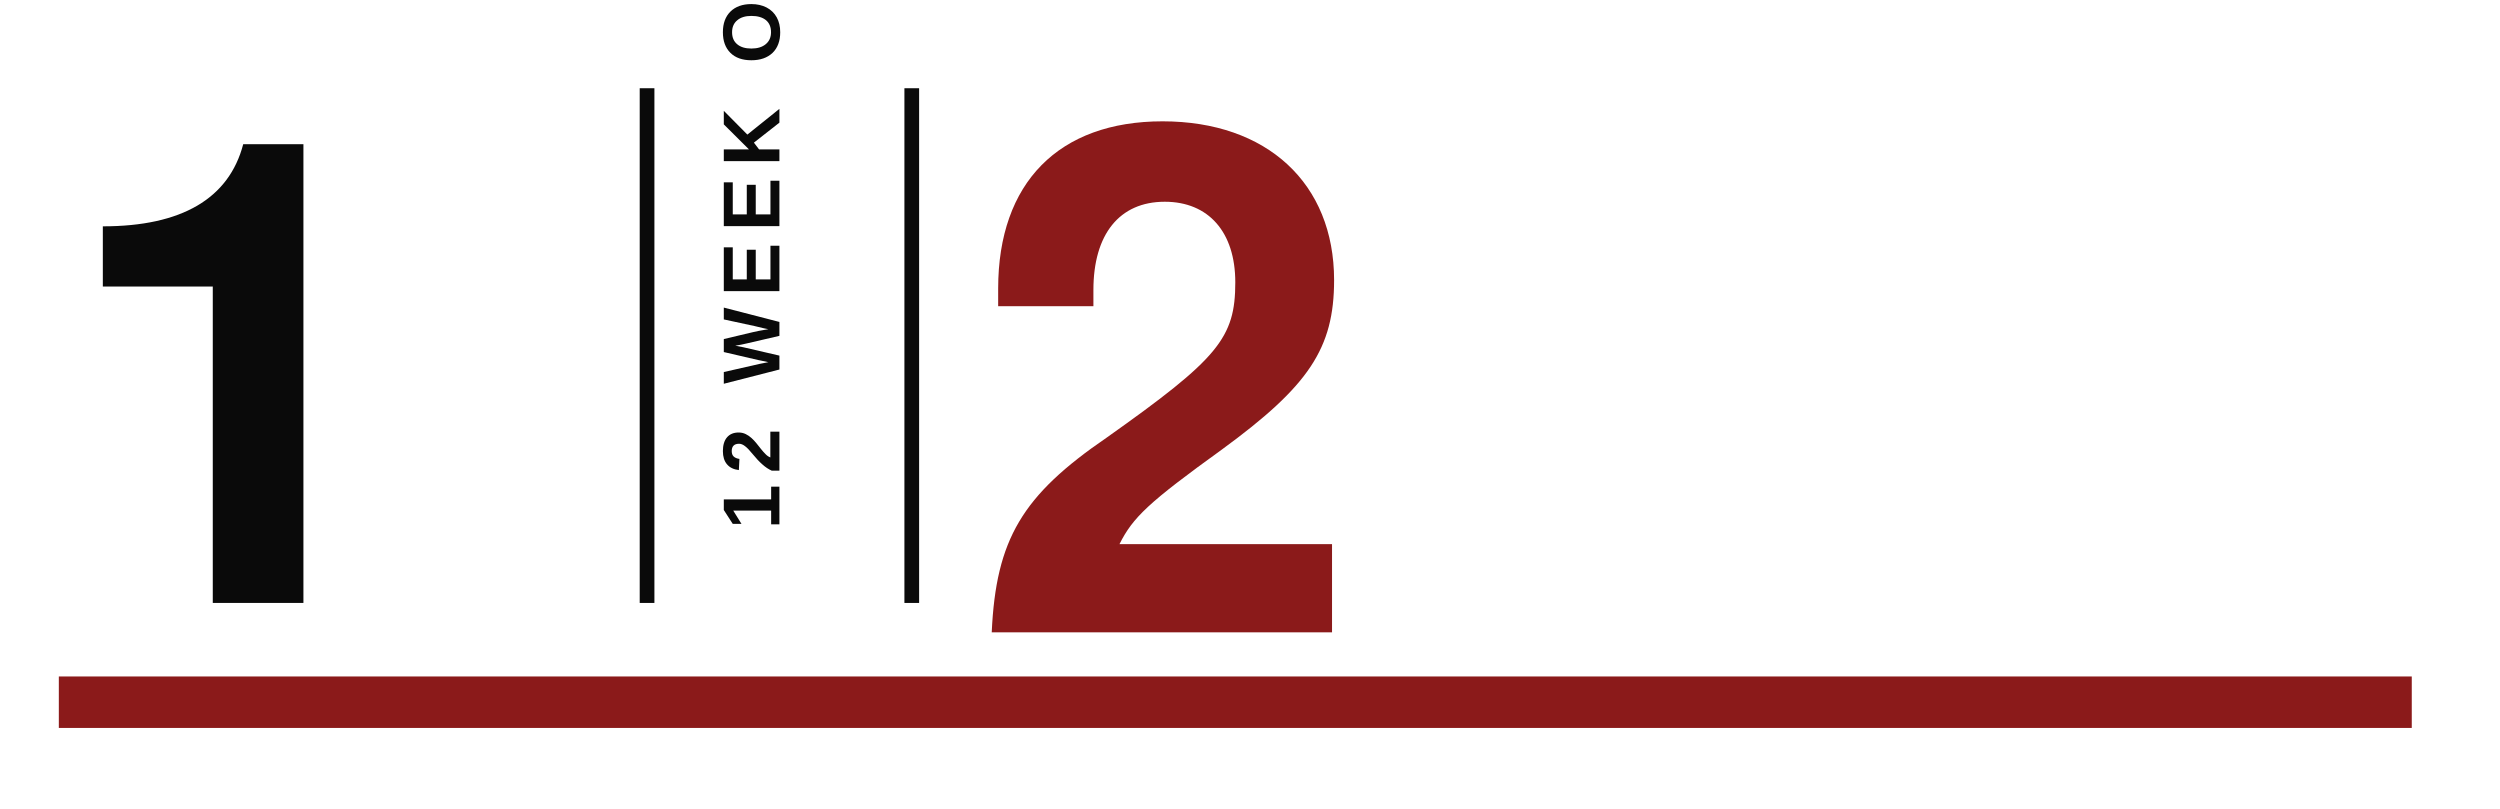
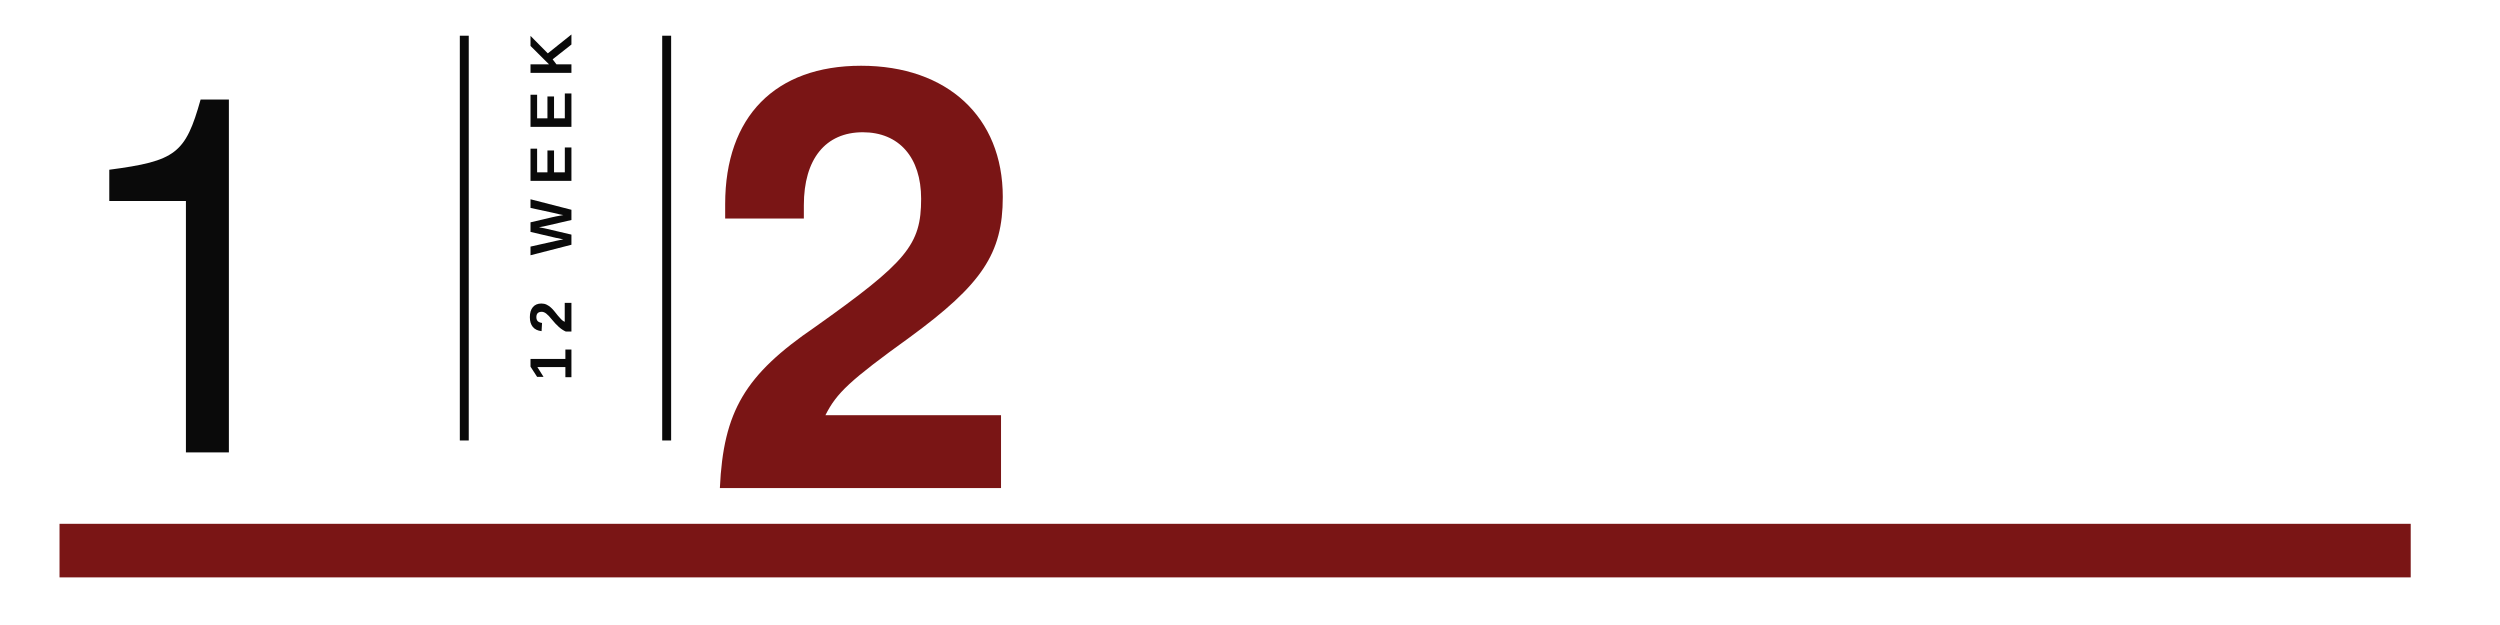
- <svg xmlns="http://www.w3.org/2000/svg" viewBox="0 0 340 110" role="img" aria-label="12 Week of Year">
-   <text x="8" y="82" font-family="Arial Black, Helvetica, sans-serif" font-size="88" font-weight="900" fill="#0a0a0a">1</text>
-   <line x1="88" y1="12" x2="88" y2="82" stroke="#0a0a0a" stroke-width="2" />
-   <text x="106" y="72" font-family="Arial, Helvetica, sans-serif" font-size="11" font-weight="700" letter-spacing="1.5" fill="#0a0a0a" transform="rotate(-90 106 72)">12 WEEK OF YEAR</text>
-   <line x1="124" y1="12" x2="124" y2="82" stroke="#0a0a0a" stroke-width="2" />
-   <text x="132" y="86" font-family="Arial Black, Helvetica, sans-serif" font-size="96" font-weight="900" fill="#8B1A1A">2</text>
-   <rect x="8" y="92" width="320" height="7" fill="#8B1A1A" />
+ <svg xmlns="http://www.w3.org/2000/svg" viewBox="0 0 420 105" role="img" aria-label="12 Week of Year">
+   <text x="10" y="76" font-family="'Helvetica Neue', Helvetica, Arial, sans-serif" font-size="82" font-weight="300" fill="#0a0a0a">1</text>
+   <line x1="78" y1="6" x2="78" y2="74" stroke="#0a0a0a" stroke-width="1.5" />
+   <text x="96" y="64" font-family="Arial, Helvetica, sans-serif" font-size="10" font-weight="700" letter-spacing="2.4" fill="#0a0a0a" transform="rotate(-90 96 64)">12 WEEK OF YEAR</text>
+   <line x1="112" y1="6" x2="112" y2="74" stroke="#0a0a0a" stroke-width="1.5" />
+   <text x="118" y="82" font-family="'Arial Black', 'Helvetica Neue', Helvetica, sans-serif" font-size="98" font-weight="900" fill="#7a1515">2</text>
+   <rect x="10" y="88" width="395" height="9" fill="#7a1515" />
</svg>
